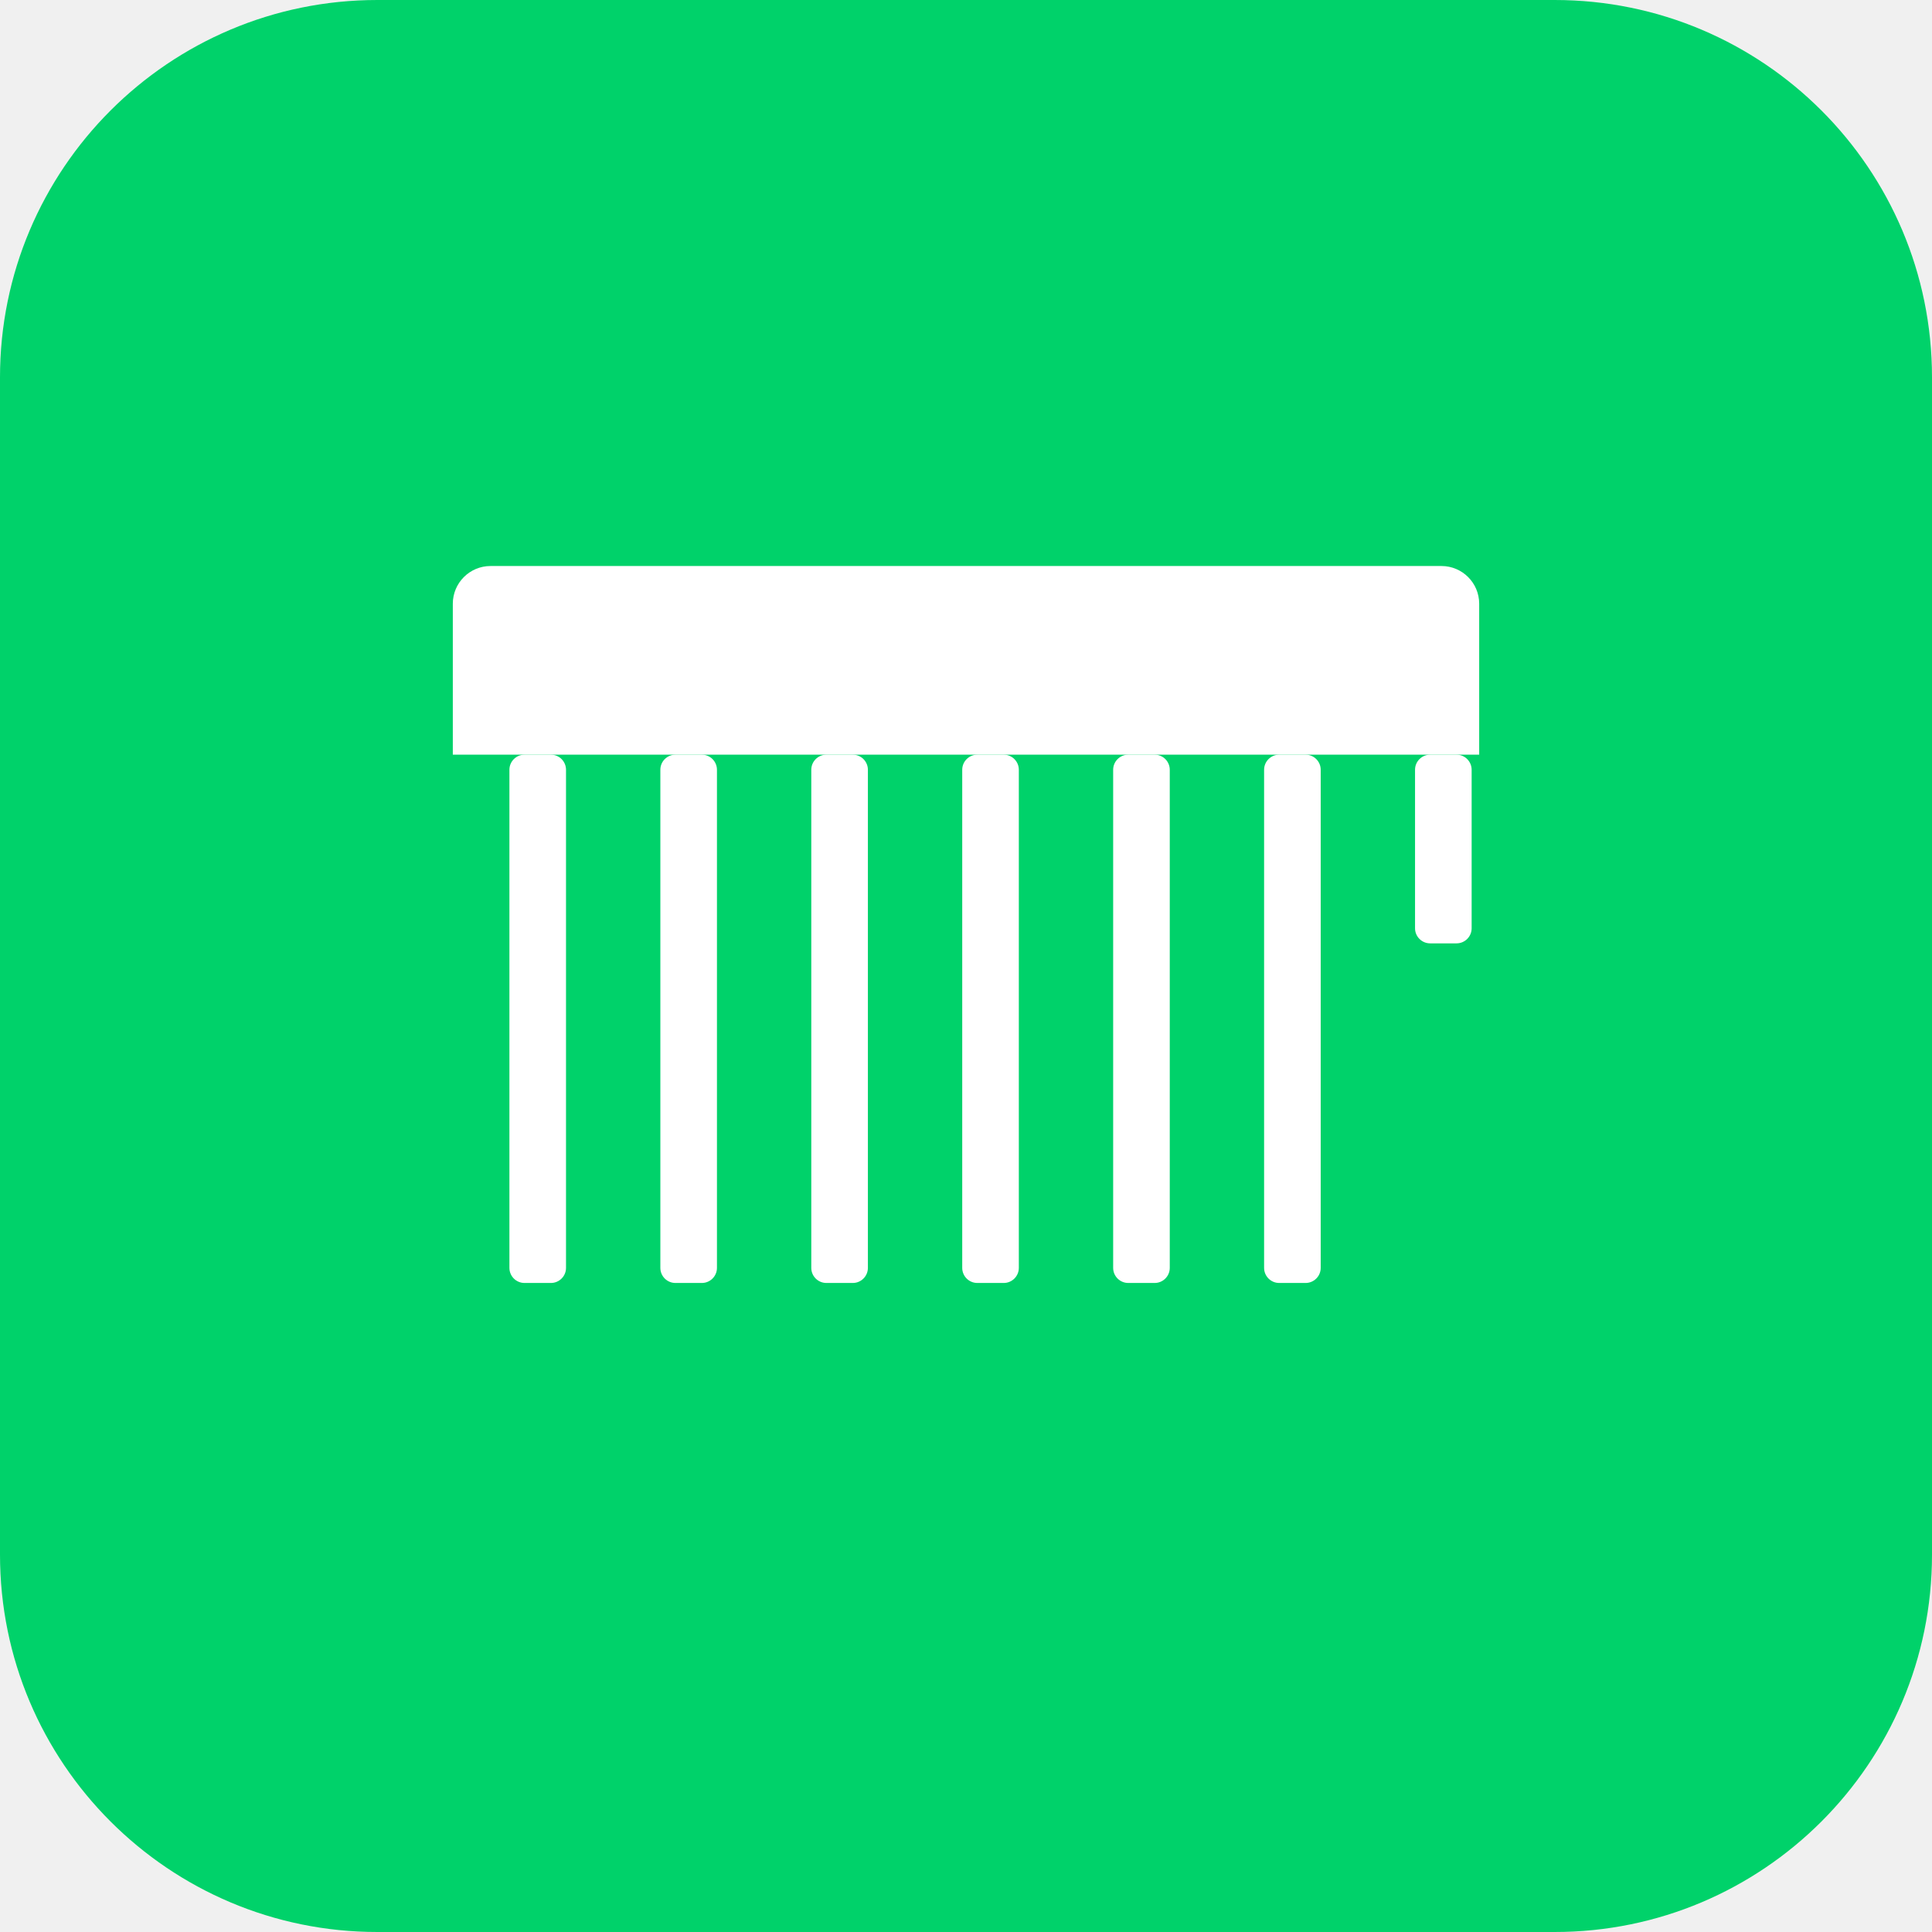
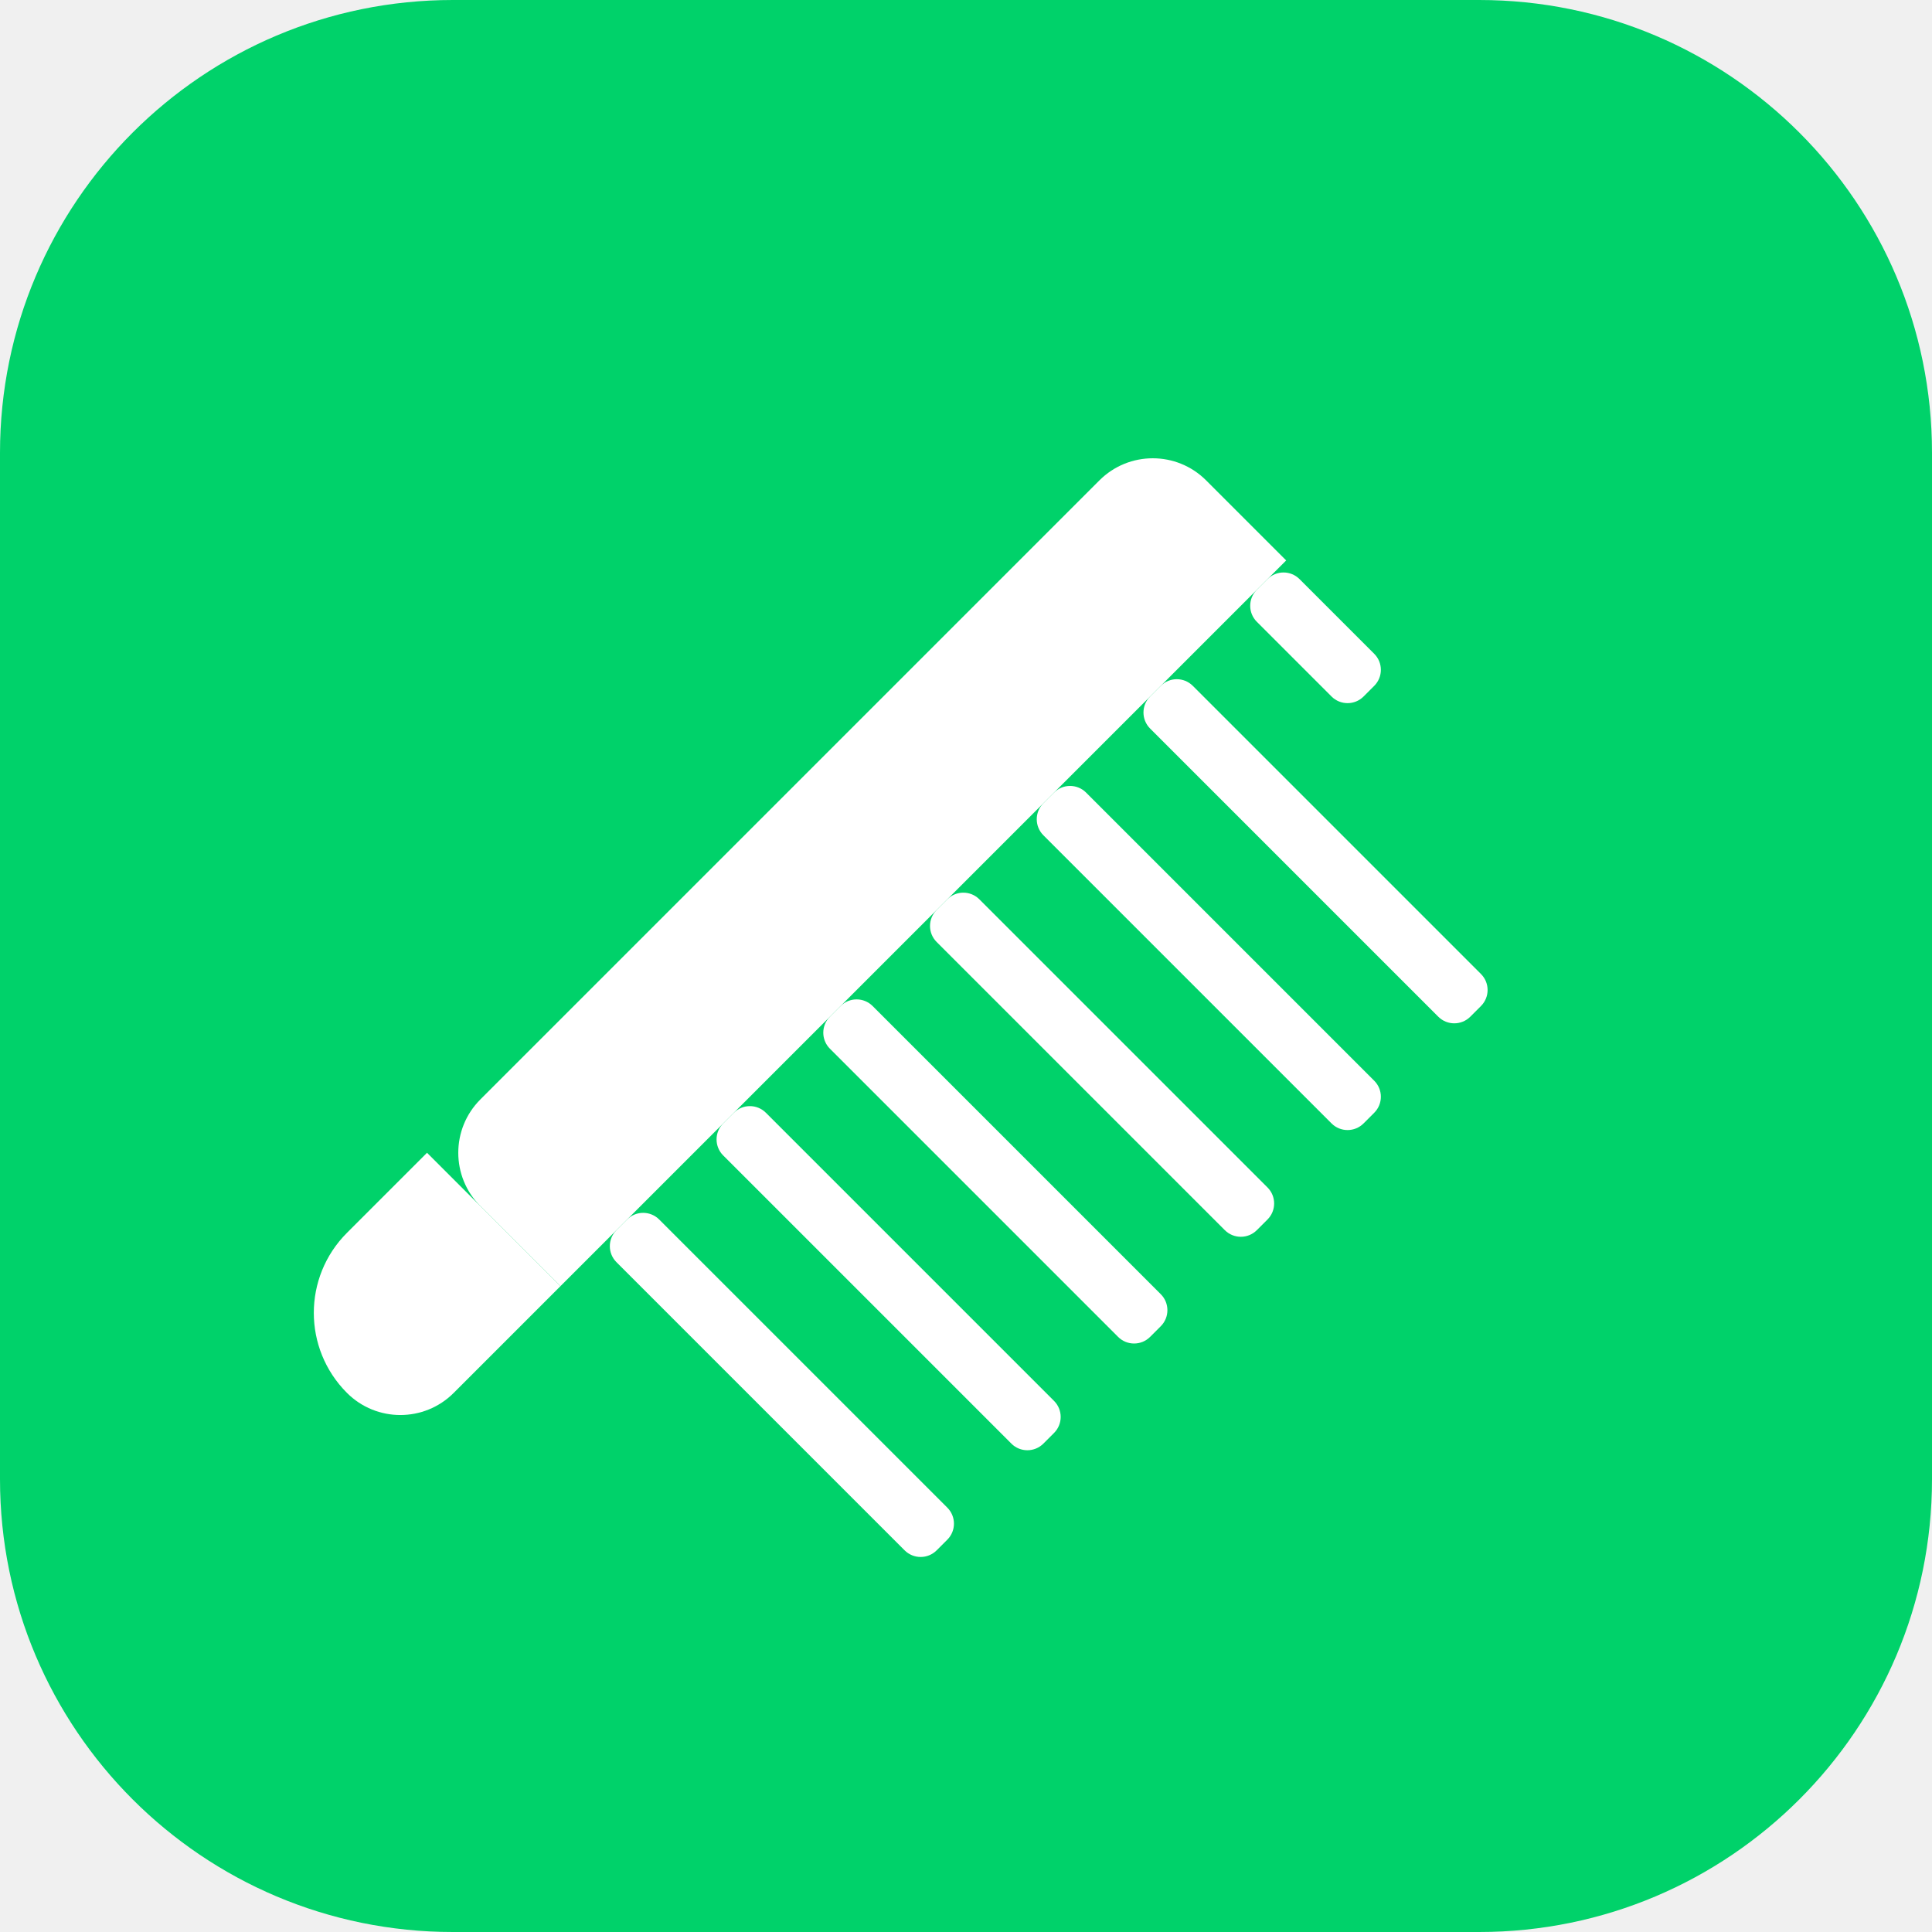
<svg xmlns="http://www.w3.org/2000/svg" width="512" height="512" viewBox="0 0 512 512" fill="none">
-   <rect width="512" height="512" rx="100" fill="#00D26A" />
-   <path d="M120 160C120 154.477 124.477 150 130 150H382C387.523 150 392 154.477 392 160V200H120V160Z" fill="white" />
-   <rect x="135" y="200" width="15" height="140" rx="4" fill="white" />
-   <rect x="175" y="200" width="15" height="140" rx="4" fill="white" />
-   <rect x="215" y="200" width="15" height="140" rx="4" fill="white" />
-   <rect x="255" y="200" width="15" height="140" rx="4" fill="white" />
-   <rect x="295" y="200" width="15" height="140" rx="4" fill="white" />
-   <rect x="335" y="200" width="15" height="140" rx="4" fill="white" />
-   <rect x="375" y="200" width="15" height="50" rx="4" fill="white" />
+   <rect width="512" height="512" rx="120" fill="#00D26A" />
+   <g transform="translate(256, 256) rotate(-45) translate(-256, -256)">
+     <path d="M120 210C120 198.954 128.954 190 140 190H372C383.046 190 392 198.954 392 210V240H120V210Z" fill="white" />
+     <rect x="135" y="240" width="16" height="120" rx="6" fill="white" />
+     <rect x="175" y="240" width="16" height="120" rx="6" fill="white" />
+     <rect x="215" y="240" width="16" height="120" rx="6" fill="white" />
+     <rect x="255" y="240" width="16" height="120" rx="6" fill="white" />
+     <rect x="295" y="240" width="16" height="120" rx="6" fill="white" />
+     <rect x="335" y="240" width="16" height="120" rx="6" fill="white" />
+     <rect x="375" y="240" width="16" height="40" rx="6" fill="white" />
+     <path d="M120 190V240L80 240C68.954 240 60 231.046 60 220C60 203.431 73.431 190 90 190H120Z" fill="white" />
+   </g>
</svg>
